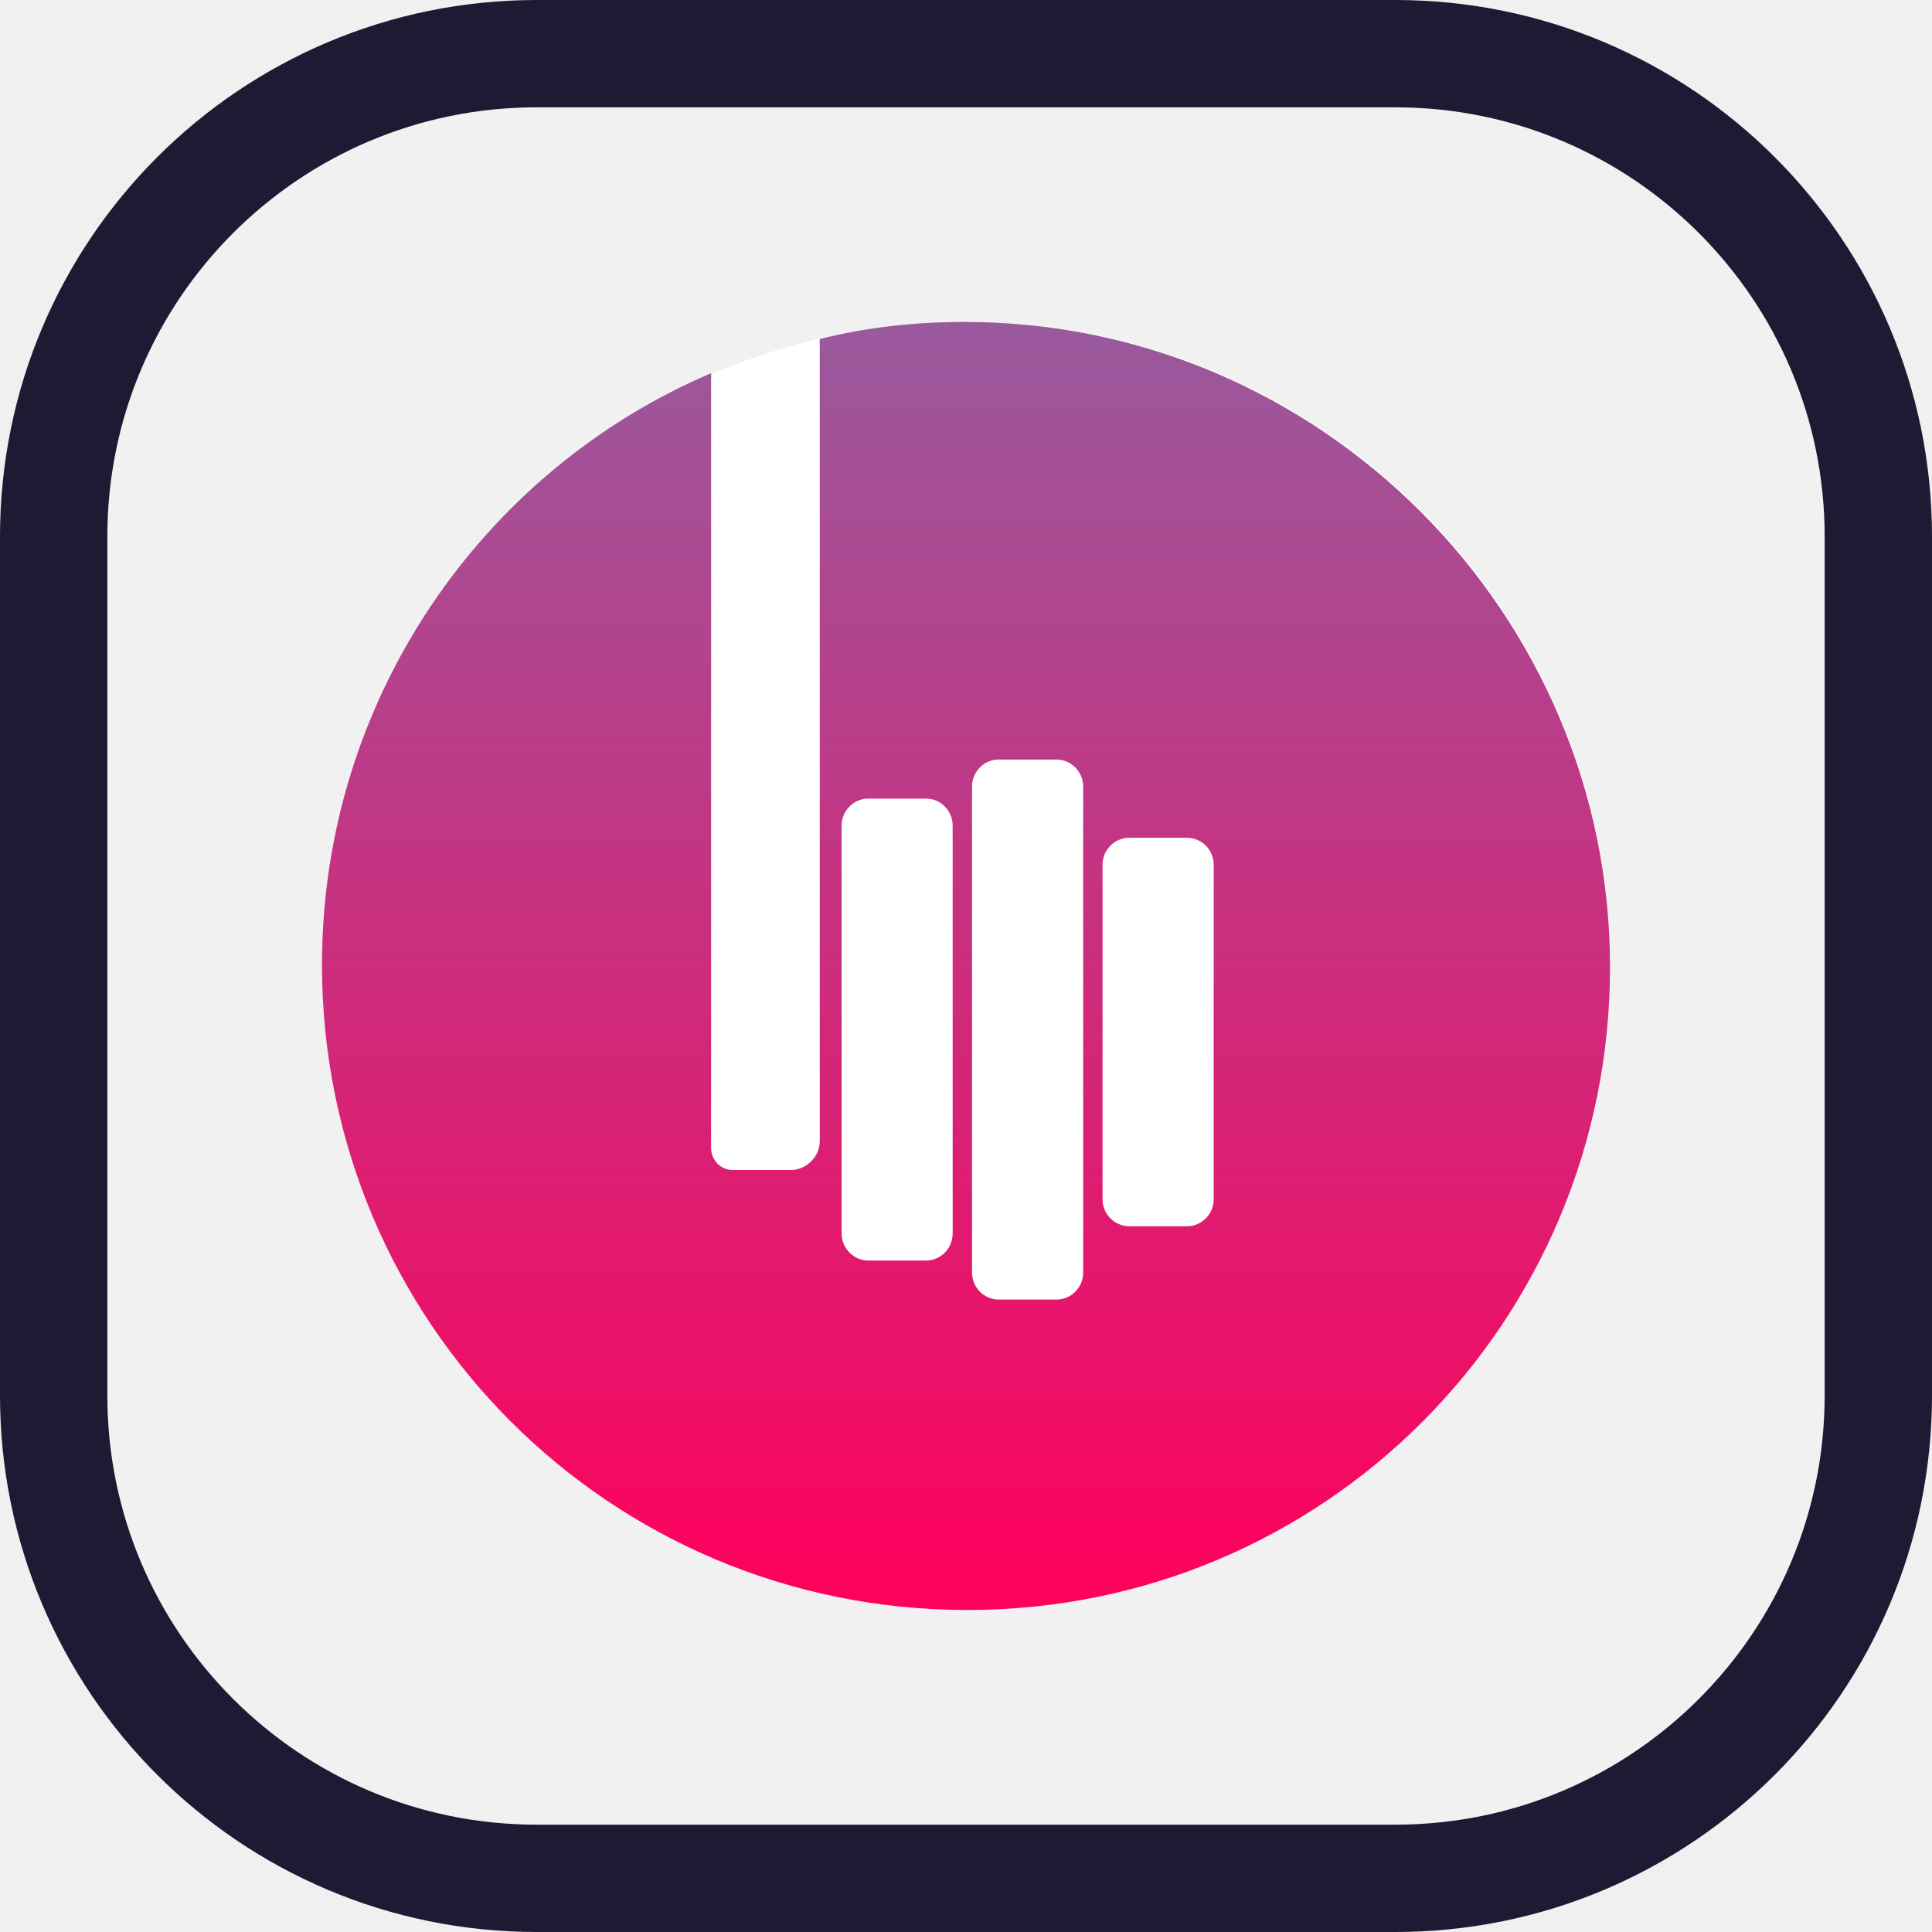
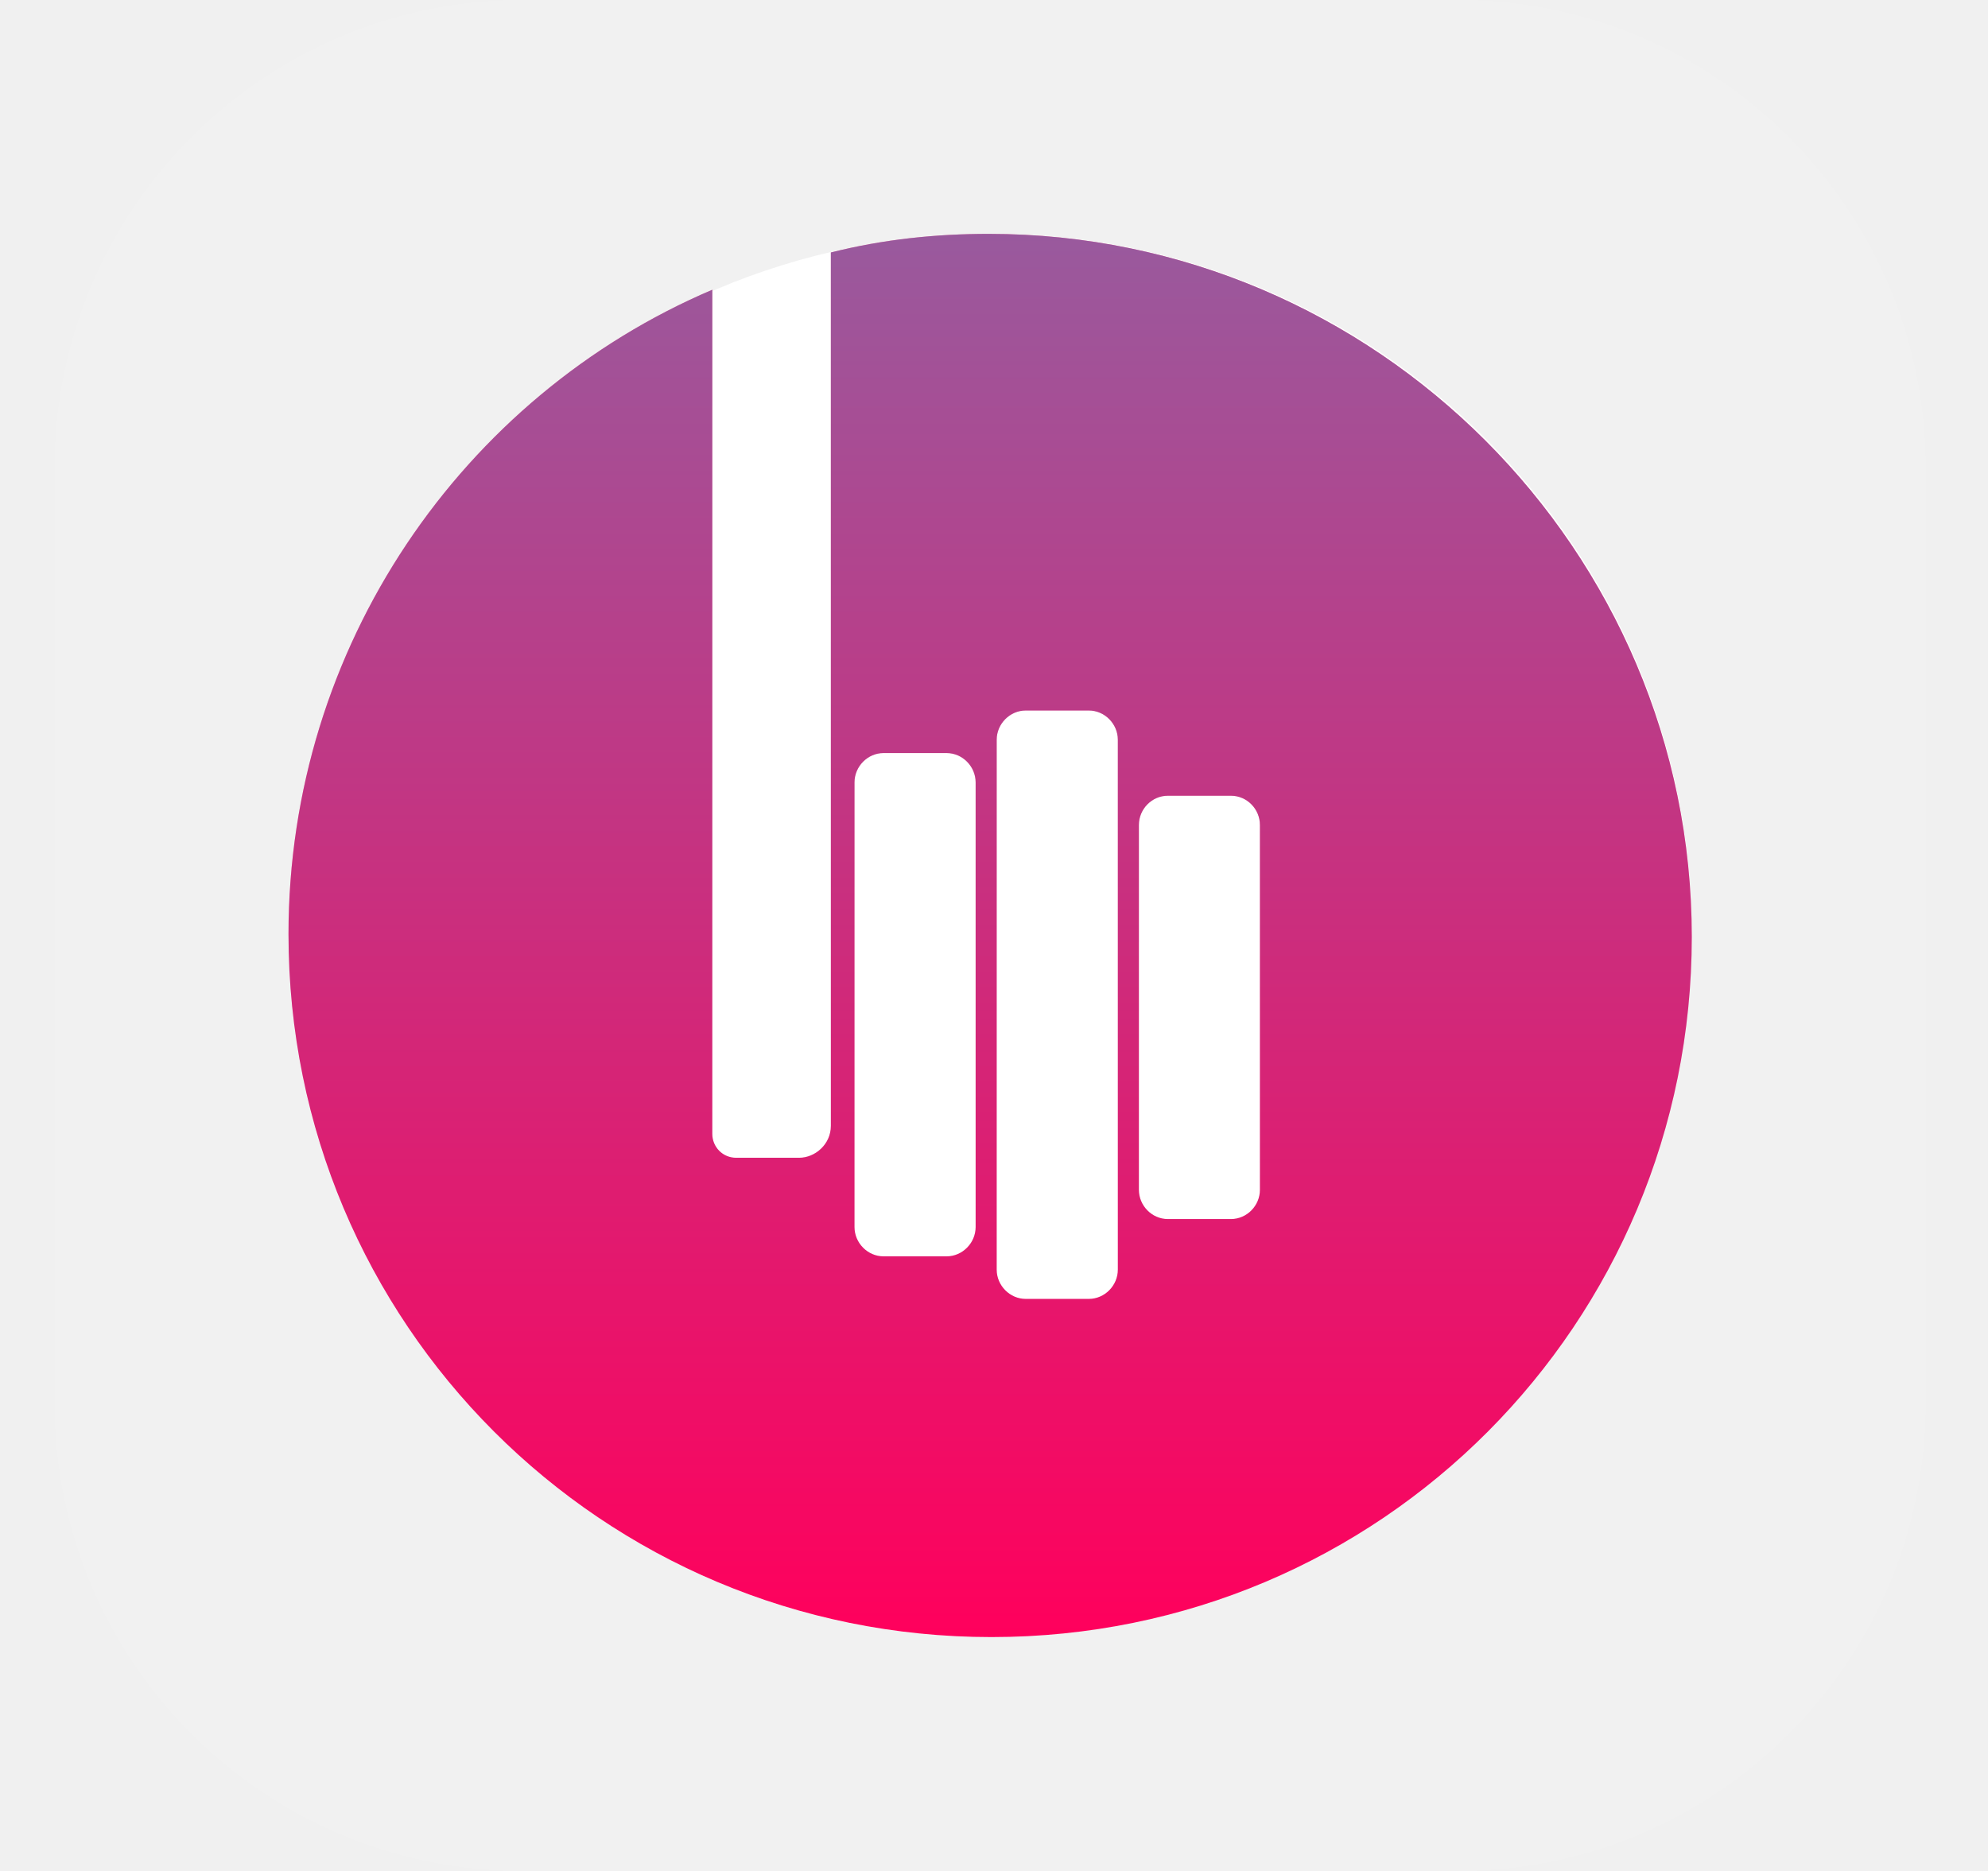
- <svg xmlns="http://www.w3.org/2000/svg" width="18" height="18" viewBox="0 0 18 18" fill="none">
+ <svg xmlns="http://www.w3.org/2000/svg" width="17" height="16" viewBox="0 0 17 16" fill="none">
  <g clip-path="url(#clip0_1738_8806)">
-     <rect x="1" y="1" width="16" height="16" rx="4" fill="white" fill-opacity="0.08" />
-     <path d="M15 9C15 12.314 12.314 15 9 15C5.686 15 3 12.314 3 9C3 5.686 5.686 3 9 3C12.314 3 15 5.686 15 9Z" fill="white" />
-     <path d="M8.989 3C8.538 3 8.088 3.046 7.638 3.159C7.638 3.182 7.638 3.205 7.638 3.228V10.628C7.638 10.787 7.503 10.901 7.368 10.901H6.827C6.715 10.901 6.625 10.81 6.625 10.696V3.478C4.486 4.389 3 6.529 3 8.989C3 12.313 5.679 15 9.011 15C12.343 15 15 12.313 15 9.011C15 5.71 12.298 3 8.989 3ZM8.876 11.493C8.876 11.63 8.764 11.744 8.629 11.744H8.088C7.953 11.744 7.841 11.63 7.841 11.493V7.691C7.841 7.554 7.953 7.44 8.088 7.44H8.629C8.764 7.44 8.876 7.554 8.876 7.691V11.493ZM10.092 11.858C10.092 11.994 9.979 12.108 9.844 12.108H9.304C9.169 12.108 9.056 11.994 9.056 11.858V7.326C9.056 7.19 9.169 7.076 9.304 7.076H9.844C9.979 7.076 10.092 7.19 10.092 7.326V11.858ZM11.308 11.175C11.308 11.311 11.195 11.425 11.06 11.425H10.52C10.385 11.425 10.272 11.311 10.272 11.175V8.055C10.272 7.918 10.385 7.805 10.52 7.805H11.06C11.195 7.805 11.308 7.918 11.308 8.055V11.175Z" fill="#FF005C" />
-     <path d="M8.989 3C8.538 3 8.088 3.046 7.638 3.159C7.638 3.182 7.638 3.205 7.638 3.228V10.628C7.638 10.787 7.503 10.901 7.368 10.901H6.827C6.715 10.901 6.625 10.81 6.625 10.696V3.478C4.486 4.389 3 6.529 3 8.989C3 12.313 5.679 15 9.011 15C12.343 15 15 12.313 15 9.011C15 5.71 12.298 3 8.989 3ZM8.876 11.493C8.876 11.63 8.764 11.744 8.629 11.744H8.088C7.953 11.744 7.841 11.63 7.841 11.493V7.691C7.841 7.554 7.953 7.44 8.088 7.44H8.629C8.764 7.44 8.876 7.554 8.876 7.691V11.493ZM10.092 11.858C10.092 11.994 9.979 12.108 9.844 12.108H9.304C9.169 12.108 9.056 11.994 9.056 11.858V7.326C9.056 7.19 9.169 7.076 9.304 7.076H9.844C9.979 7.076 10.092 7.19 10.092 7.326V11.858ZM11.308 11.175C11.308 11.311 11.195 11.425 11.06 11.425H10.52C10.385 11.425 10.272 11.311 10.272 11.175V8.055C10.272 7.918 10.385 7.805 10.52 7.805H11.06C11.195 7.805 11.308 7.918 11.308 8.055V11.175Z" fill="url(#paint0_linear_1738_8806)" fill-opacity="0.4" />
+     <rect x="0.467" width="16" height="16" rx="4" fill="white" fill-opacity="0.08" />
+     <path d="M14.467 8C14.467 11.314 11.78 14 8.467 14C5.153 14 2.467 11.314 2.467 8C2.467 4.686 5.153 2 8.467 2C11.78 2 14.467 4.686 14.467 8Z" fill="white" />
+     <path d="M8.455 2C8.005 2 7.555 2.046 7.105 2.159C7.105 2.182 7.105 2.205 7.105 2.228V9.628C7.105 9.787 6.969 9.901 6.834 9.901H6.294C6.181 9.901 6.091 9.81 6.091 9.696V2.478C3.953 3.389 2.467 5.529 2.467 7.989C2.467 11.313 5.146 14 8.478 14C11.81 14 14.467 11.313 14.467 8.011C14.467 4.71 11.765 2 8.455 2ZM8.343 10.493C8.343 10.63 8.23 10.744 8.095 10.744H7.555C7.42 10.744 7.307 10.63 7.307 10.493V6.691C7.307 6.554 7.42 6.44 7.555 6.44H8.095C8.23 6.44 8.343 6.554 8.343 6.691V10.493ZM9.559 10.858C9.559 10.994 9.446 11.108 9.311 11.108H8.771C8.636 11.108 8.523 10.994 8.523 10.858V6.326C8.523 6.19 8.636 6.076 8.771 6.076H9.311C9.446 6.076 9.559 6.19 9.559 6.326V10.858ZM10.774 10.175C10.774 10.311 10.662 10.425 10.527 10.425H9.986C9.851 10.425 9.739 10.311 9.739 10.175V7.055C9.739 6.918 9.851 6.805 9.986 6.805H10.527C10.662 6.805 10.774 6.918 10.774 7.055V10.175Z" fill="#FF005C" />
+     <path d="M8.455 2C8.005 2 7.555 2.046 7.105 2.159C7.105 2.182 7.105 2.205 7.105 2.228V9.628C7.105 9.787 6.969 9.901 6.834 9.901H6.294C6.181 9.901 6.091 9.81 6.091 9.696V2.478C3.953 3.389 2.467 5.529 2.467 7.989C2.467 11.313 5.146 14 8.478 14C11.81 14 14.467 11.313 14.467 8.011C14.467 4.71 11.765 2 8.455 2ZM8.343 10.493C8.343 10.63 8.23 10.744 8.095 10.744H7.555C7.42 10.744 7.307 10.63 7.307 10.493V6.691C7.307 6.554 7.42 6.44 7.555 6.44H8.095C8.23 6.44 8.343 6.554 8.343 6.691V10.493ZM9.559 10.858C9.559 10.994 9.446 11.108 9.311 11.108H8.771C8.636 11.108 8.523 10.994 8.523 10.858V6.326C8.523 6.19 8.636 6.076 8.771 6.076H9.311C9.446 6.076 9.559 6.19 9.559 6.326V10.858ZM10.774 10.175C10.774 10.311 10.662 10.425 10.527 10.425H9.986C9.851 10.425 9.739 10.311 9.739 10.175V7.055C9.739 6.918 9.851 6.805 9.986 6.805H10.527C10.662 6.805 10.774 6.918 10.774 7.055V10.175Z" fill="url(#paint0_linear_1738_8806)" fill-opacity="0.4" />
  </g>
-   <rect x="0.5" y="0.5" width="17" height="17" rx="4.5" stroke="#1F1A34" />
  <defs>
-     <linearGradient id="paint0_linear_1738_8806" x1="9" y1="3" x2="9" y2="15" gradientUnits="userSpaceOnUse">
+     <linearGradient id="paint0_linear_1738_8806" x1="8.467" y1="2" x2="8.467" y2="14" gradientUnits="userSpaceOnUse">
      <stop stop-color="#00E0FF" />
      <stop offset="1" stop-color="#00E0FF" stop-opacity="0" />
    </linearGradient>
    <clipPath id="clip0_1738_8806">
-       <rect x="1" y="1" width="16" height="16" rx="4" fill="white" />
+       <rect x="0.467" width="16" height="16" rx="4" fill="white" />
    </clipPath>
  </defs>
</svg>
